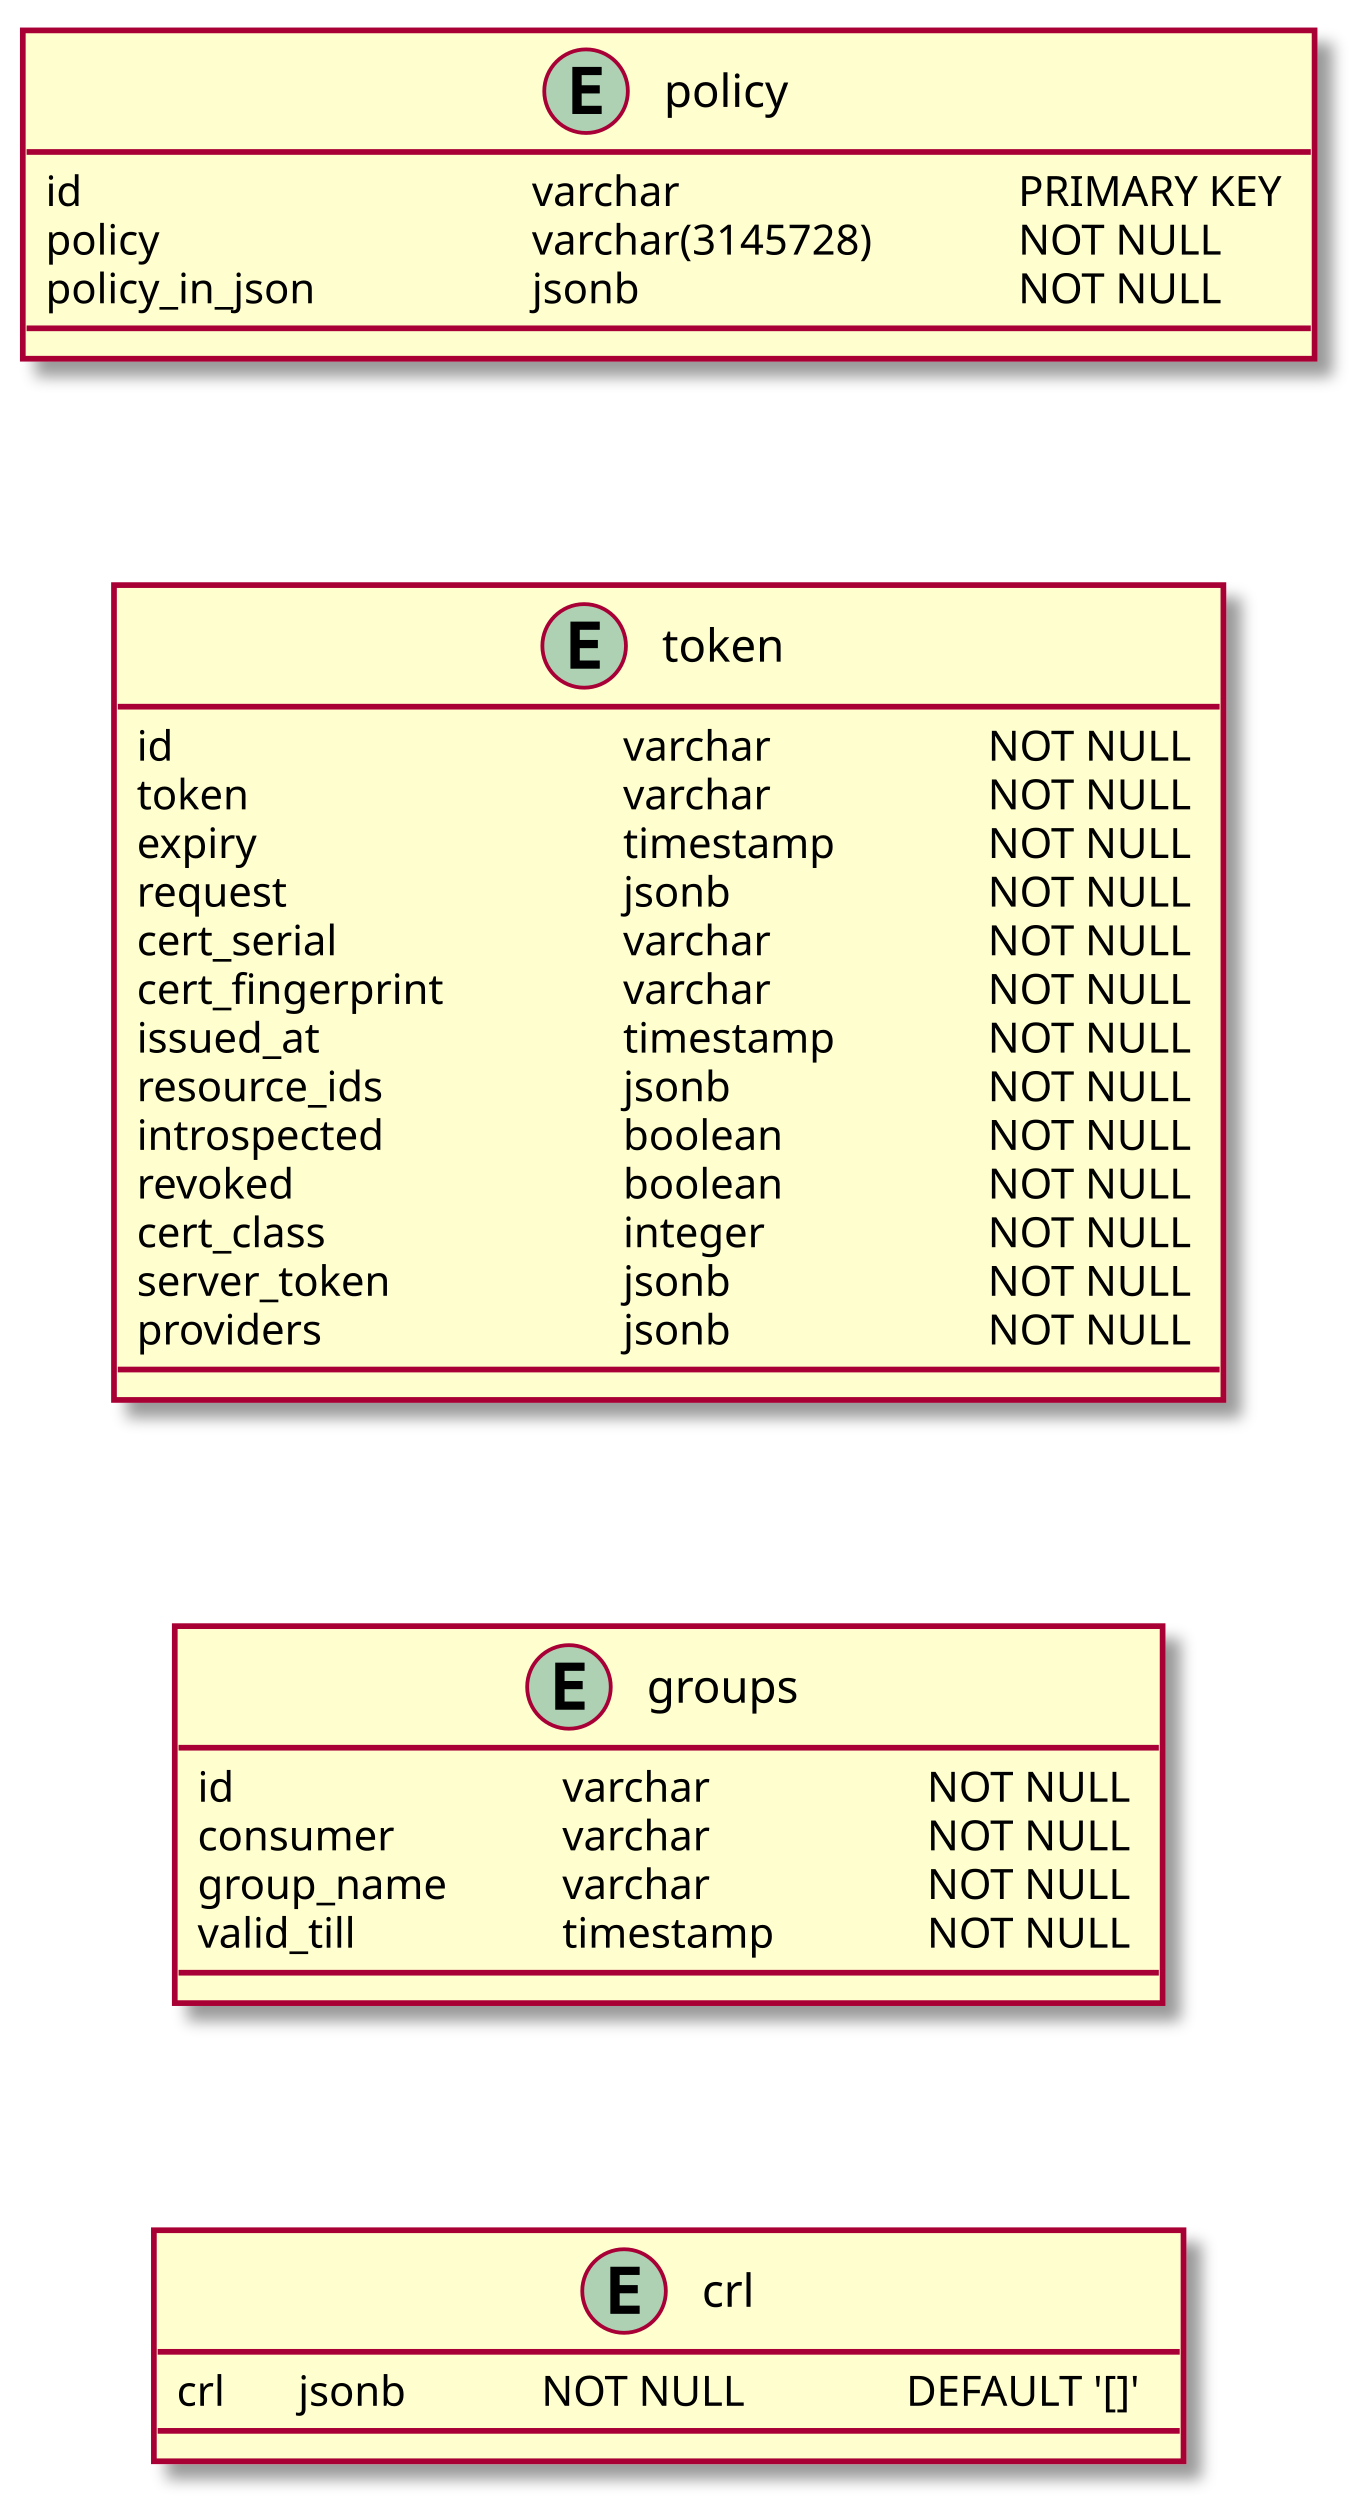
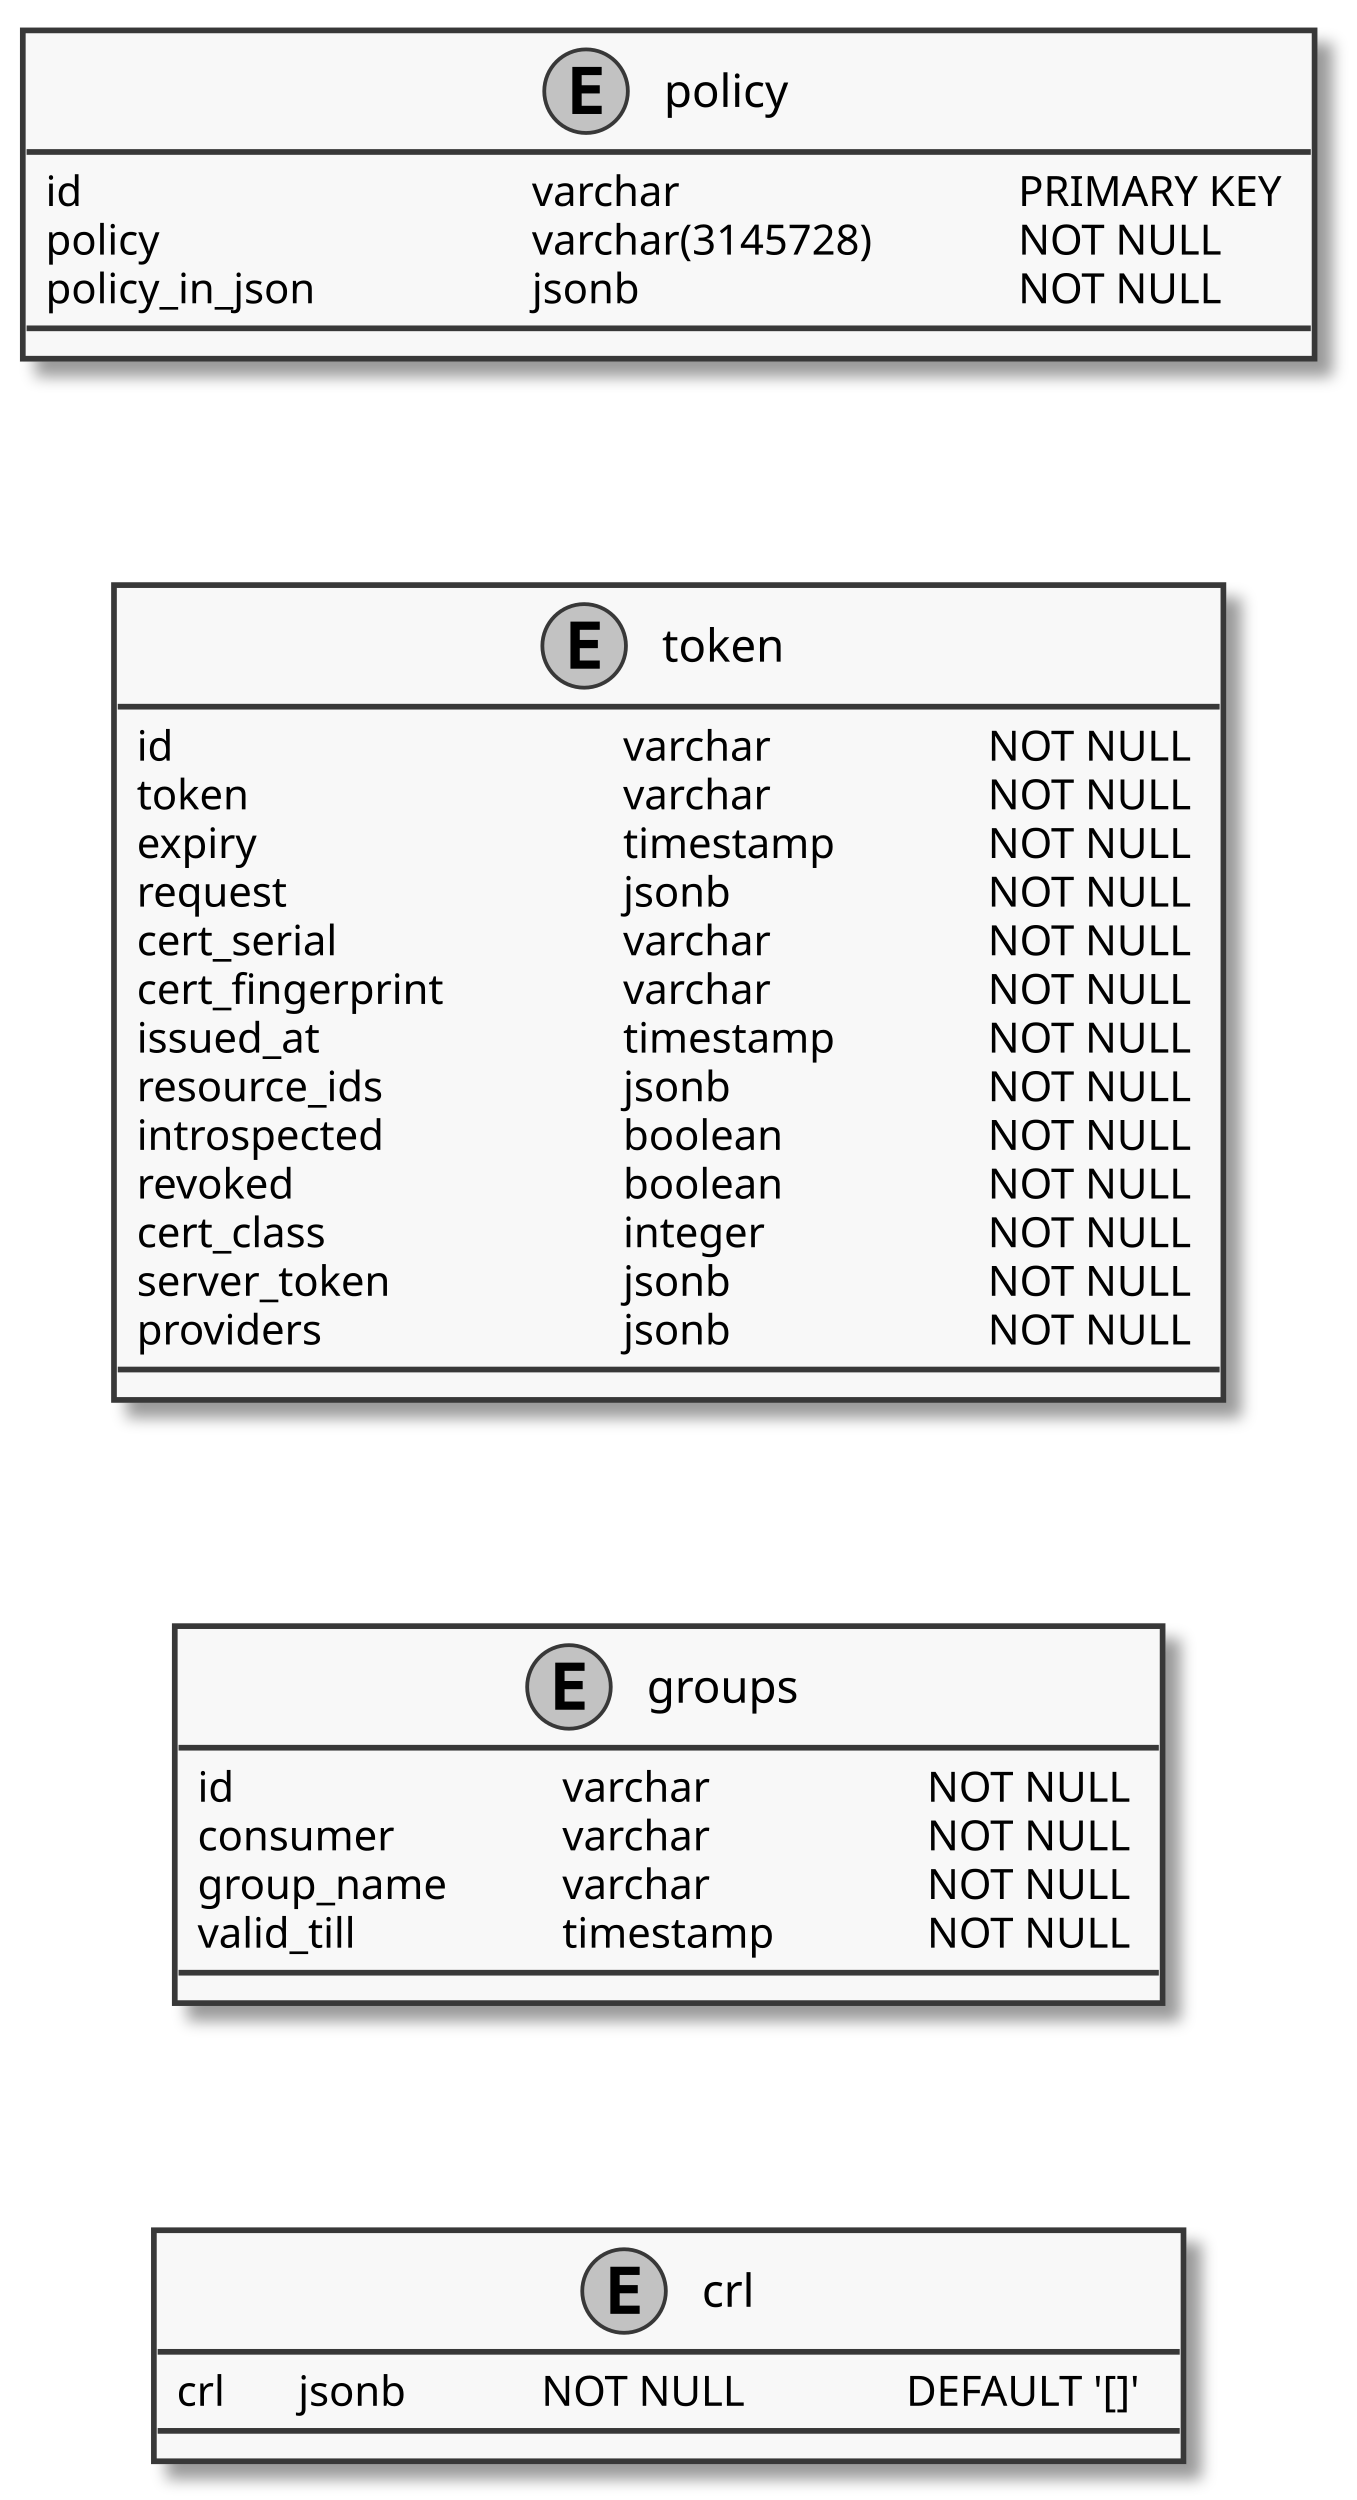
<svg xmlns="http://www.w3.org/2000/svg" contentScriptType="application/ecmascript" contentStyleType="text/css" height="658px" preserveAspectRatio="none" style="width:357px;height:658px;" version="1.1" viewBox="0 0 357 658" width="357px" zoomAndPan="magnify">
  <defs>
-     <filter height="300%" id="fuqnukdkj1dru" width="300%" x="-1" y="-1">
+     <filter height="300%" id="f18mr8z1uz8b4j" width="300%" x="-1" y="-1">
      <feGaussianBlur result="blurOut" stdDeviation="2.0" />
      <feColorMatrix in="blurOut" result="blurOut2" type="matrix" values="0 0 0 0 0 0 0 0 0 0 0 0 0 0 0 0 0 0 .4 0" />
      <feOffset dx="4.0" dy="4.0" in="blurOut2" result="blurOut3" />
      <feBlend in="SourceGraphic" in2="blurOut3" mode="normal" />
    </filter>
  </defs>
  <g>
-     <rect fill="#FEFECE" filter="url(#fuqnukdkj1dru)" height="86.414" id="policy" style="stroke: #A80036; stroke-width: 1.5;" width="340" x="6" y="8" />
-     <ellipse cx="154.25" cy="24" fill="#ADD1B2" rx="11" ry="11" style="stroke: #A80036; stroke-width: 1.0;" />
+     <rect fill="#F8F8F8" filter="url(#f18mr8z1uz8b4j)" height="86.414" id="policy" style="stroke: #383838; stroke-width: 1.5;" width="340" x="6" y="8" />
+     <ellipse cx="154.25" cy="24" fill="#C2C2C2" rx="11" ry="11" style="stroke: #383838; stroke-width: 1.0;" />
    <path d="M158.359,30 L150.641,30 L150.641,17.609 L158.359,17.609 L158.359,19.766 L153.094,19.766 L153.094,22.438 L157.859,22.438 L157.859,24.594 L153.094,24.594 L153.094,27.844 L158.359,27.844 L158.359,30 Z " />
    <text fill="#000000" font-family="sans-serif" font-size="12" lengthAdjust="spacingAndGlyphs" textLength="35" x="174.75" y="28.154">policy</text>
-     <line style="stroke: #A80036; stroke-width: 1.5;" x1="7" x2="345" y1="40" y2="40" />
+     <line style="stroke: #383838; stroke-width: 1.5;" x1="7" x2="345" y1="40" y2="40" />
    <text fill="#000000" font-family="sans-serif" font-size="11" lengthAdjust="spacingAndGlyphs" textLength="10" x="12" y="54.21">id</text>
    <text fill="#000000" font-family="sans-serif" font-size="11" lengthAdjust="spacingAndGlyphs" textLength="43" x="140" y="54.21">varchar</text>
    <text fill="#000000" font-family="sans-serif" font-size="11" lengthAdjust="spacingAndGlyphs" textLength="72" x="268" y="54.21">PRIMARY KEY</text>
    <text fill="#000000" font-family="sans-serif" font-size="11" lengthAdjust="spacingAndGlyphs" textLength="32" x="12" y="67.015">policy</text>
    <text fill="#000000" font-family="sans-serif" font-size="11" lengthAdjust="spacingAndGlyphs" textLength="100" x="140" y="67.015">varchar(3145728)</text>
    <text fill="#000000" font-family="sans-serif" font-size="11" lengthAdjust="spacingAndGlyphs" textLength="56" x="268" y="67.015">NOT NULL</text>
    <text fill="#000000" font-family="sans-serif" font-size="11" lengthAdjust="spacingAndGlyphs" textLength="78" x="12" y="79.82">policy_in_json</text>
    <text fill="#000000" font-family="sans-serif" font-size="11" lengthAdjust="spacingAndGlyphs" textLength="31" x="140" y="79.82">jsonb</text>
    <text fill="#000000" font-family="sans-serif" font-size="11" lengthAdjust="spacingAndGlyphs" textLength="56" x="268" y="79.82">NOT NULL</text>
-     <line style="stroke: #A80036; stroke-width: 1.5;" x1="7" x2="345" y1="86.414" y2="86.414" />
-     <rect fill="#FEFECE" filter="url(#fuqnukdkj1dru)" height="214.461" id="token" style="stroke: #A80036; stroke-width: 1.5;" width="292" x="30" y="154" />
-     <ellipse cx="153.75" cy="170" fill="#ADD1B2" rx="11" ry="11" style="stroke: #A80036; stroke-width: 1.0;" />
+     <line style="stroke: #383838; stroke-width: 1.5;" x1="7" x2="345" y1="86.414" y2="86.414" />
+     <rect fill="#F8F8F8" filter="url(#f18mr8z1uz8b4j)" height="214.461" id="token" style="stroke: #383838; stroke-width: 1.5;" width="292" x="30" y="154" />
+     <ellipse cx="153.75" cy="170" fill="#C2C2C2" rx="11" ry="11" style="stroke: #383838; stroke-width: 1.0;" />
    <path d="M157.859,176 L150.141,176 L150.141,163.609 L157.859,163.609 L157.859,165.766 L152.594,165.766 L152.594,168.438 L157.359,168.438 L157.359,170.594 L152.594,170.594 L152.594,173.844 L157.859,173.844 L157.859,176 Z " />
    <text fill="#000000" font-family="sans-serif" font-size="12" lengthAdjust="spacingAndGlyphs" textLength="36" x="174.25" y="174.154">token</text>
-     <line style="stroke: #A80036; stroke-width: 1.5;" x1="31" x2="321" y1="186" y2="186" />
+     <line style="stroke: #383838; stroke-width: 1.5;" x1="31" x2="321" y1="186" y2="186" />
    <text fill="#000000" font-family="sans-serif" font-size="11" lengthAdjust="spacingAndGlyphs" textLength="10" x="36" y="200.21">id</text>
    <text fill="#000000" font-family="sans-serif" font-size="11" lengthAdjust="spacingAndGlyphs" textLength="43" x="164" y="200.21">varchar</text>
    <text fill="#000000" font-family="sans-serif" font-size="11" lengthAdjust="spacingAndGlyphs" textLength="56" x="260" y="200.21">NOT NULL</text>
    <text fill="#000000" font-family="sans-serif" font-size="11" lengthAdjust="spacingAndGlyphs" textLength="31" x="36" y="213.015">token</text>
    <text fill="#000000" font-family="sans-serif" font-size="11" lengthAdjust="spacingAndGlyphs" textLength="43" x="164" y="213.015">varchar</text>
    <text fill="#000000" font-family="sans-serif" font-size="11" lengthAdjust="spacingAndGlyphs" textLength="56" x="260" y="213.015">NOT NULL</text>
    <text fill="#000000" font-family="sans-serif" font-size="11" lengthAdjust="spacingAndGlyphs" textLength="34" x="36" y="225.82">expiry</text>
    <text fill="#000000" font-family="sans-serif" font-size="11" lengthAdjust="spacingAndGlyphs" textLength="61" x="164" y="225.82">timestamp</text>
    <text fill="#000000" font-family="sans-serif" font-size="11" lengthAdjust="spacingAndGlyphs" textLength="56" x="260" y="225.82">NOT NULL</text>
    <text fill="#000000" font-family="sans-serif" font-size="11" lengthAdjust="spacingAndGlyphs" textLength="44" x="36" y="238.625">request</text>
    <text fill="#000000" font-family="sans-serif" font-size="11" lengthAdjust="spacingAndGlyphs" textLength="31" x="164" y="238.625">jsonb</text>
    <text fill="#000000" font-family="sans-serif" font-size="11" lengthAdjust="spacingAndGlyphs" textLength="56" x="260" y="238.625">NOT NULL</text>
    <text fill="#000000" font-family="sans-serif" font-size="11" lengthAdjust="spacingAndGlyphs" textLength="60" x="36" y="251.429">cert_serial</text>
    <text fill="#000000" font-family="sans-serif" font-size="11" lengthAdjust="spacingAndGlyphs" textLength="43" x="164" y="251.429">varchar</text>
    <text fill="#000000" font-family="sans-serif" font-size="11" lengthAdjust="spacingAndGlyphs" textLength="56" x="260" y="251.429">NOT NULL</text>
    <text fill="#000000" font-family="sans-serif" font-size="11" lengthAdjust="spacingAndGlyphs" textLength="87" x="36" y="264.234">cert_fingerprint</text>
    <text fill="#000000" font-family="sans-serif" font-size="11" lengthAdjust="spacingAndGlyphs" textLength="43" x="164" y="264.234">varchar</text>
    <text fill="#000000" font-family="sans-serif" font-size="11" lengthAdjust="spacingAndGlyphs" textLength="56" x="260" y="264.234">NOT NULL</text>
    <text fill="#000000" font-family="sans-serif" font-size="11" lengthAdjust="spacingAndGlyphs" textLength="55" x="36" y="277.039">issued_at</text>
    <text fill="#000000" font-family="sans-serif" font-size="11" lengthAdjust="spacingAndGlyphs" textLength="61" x="164" y="277.039">timestamp</text>
    <text fill="#000000" font-family="sans-serif" font-size="11" lengthAdjust="spacingAndGlyphs" textLength="56" x="260" y="277.039">NOT NULL</text>
    <text fill="#000000" font-family="sans-serif" font-size="11" lengthAdjust="spacingAndGlyphs" textLength="74" x="36" y="289.843">resource_ids</text>
    <text fill="#000000" font-family="sans-serif" font-size="11" lengthAdjust="spacingAndGlyphs" textLength="31" x="164" y="289.843">jsonb</text>
    <text fill="#000000" font-family="sans-serif" font-size="11" lengthAdjust="spacingAndGlyphs" textLength="56" x="260" y="289.843">NOT NULL</text>
    <text fill="#000000" font-family="sans-serif" font-size="11" lengthAdjust="spacingAndGlyphs" textLength="71" x="36" y="302.648">introspected</text>
    <text fill="#000000" font-family="sans-serif" font-size="11" lengthAdjust="spacingAndGlyphs" textLength="45" x="164" y="302.648">boolean</text>
    <text fill="#000000" font-family="sans-serif" font-size="11" lengthAdjust="spacingAndGlyphs" textLength="56" x="260" y="302.648">NOT NULL</text>
    <text fill="#000000" font-family="sans-serif" font-size="11" lengthAdjust="spacingAndGlyphs" textLength="45" x="36" y="315.453">revoked</text>
    <text fill="#000000" font-family="sans-serif" font-size="11" lengthAdjust="spacingAndGlyphs" textLength="45" x="164" y="315.453">boolean</text>
    <text fill="#000000" font-family="sans-serif" font-size="11" lengthAdjust="spacingAndGlyphs" textLength="56" x="260" y="315.453">NOT NULL</text>
    <text fill="#000000" font-family="sans-serif" font-size="11" lengthAdjust="spacingAndGlyphs" textLength="58" x="36" y="328.257">cert_class</text>
    <text fill="#000000" font-family="sans-serif" font-size="11" lengthAdjust="spacingAndGlyphs" textLength="40" x="164" y="328.257">integer</text>
    <text fill="#000000" font-family="sans-serif" font-size="11" lengthAdjust="spacingAndGlyphs" textLength="56" x="260" y="328.257">NOT NULL</text>
    <text fill="#000000" font-family="sans-serif" font-size="11" lengthAdjust="spacingAndGlyphs" textLength="74" x="36" y="341.062">server_token</text>
    <text fill="#000000" font-family="sans-serif" font-size="11" lengthAdjust="spacingAndGlyphs" textLength="31" x="164" y="341.062">jsonb</text>
    <text fill="#000000" font-family="sans-serif" font-size="11" lengthAdjust="spacingAndGlyphs" textLength="56" x="260" y="341.062">NOT NULL</text>
    <text fill="#000000" font-family="sans-serif" font-size="11" lengthAdjust="spacingAndGlyphs" textLength="54" x="36" y="353.867">providers</text>
    <text fill="#000000" font-family="sans-serif" font-size="11" lengthAdjust="spacingAndGlyphs" textLength="31" x="164" y="353.867">jsonb</text>
    <text fill="#000000" font-family="sans-serif" font-size="11" lengthAdjust="spacingAndGlyphs" textLength="56" x="260" y="353.867">NOT NULL</text>
-     <line style="stroke: #A80036; stroke-width: 1.5;" x1="31" x2="321" y1="360.461" y2="360.461" />
-     <rect fill="#FEFECE" filter="url(#fuqnukdkj1dru)" height="99.219" id="groups" style="stroke: #A80036; stroke-width: 1.5;" width="260" x="46" y="428" />
-     <ellipse cx="149.75" cy="444" fill="#ADD1B2" rx="11" ry="11" style="stroke: #A80036; stroke-width: 1.0;" />
+     <line style="stroke: #383838; stroke-width: 1.5;" x1="31" x2="321" y1="360.461" y2="360.461" />
+     <rect fill="#F8F8F8" filter="url(#f18mr8z1uz8b4j)" height="99.219" id="groups" style="stroke: #383838; stroke-width: 1.5;" width="260" x="46" y="428" />
+     <ellipse cx="149.75" cy="444" fill="#C2C2C2" rx="11" ry="11" style="stroke: #383838; stroke-width: 1.0;" />
    <path d="M153.859,450 L146.141,450 L146.141,437.609 L153.859,437.609 L153.859,439.766 L148.594,439.766 L148.594,442.438 L153.359,442.438 L153.359,444.594 L148.594,444.594 L148.594,447.844 L153.859,447.844 L153.859,450 Z " />
    <text fill="#000000" font-family="sans-serif" font-size="12" lengthAdjust="spacingAndGlyphs" textLength="44" x="170.25" y="448.154">groups</text>
-     <line style="stroke: #A80036; stroke-width: 1.5;" x1="47" x2="305" y1="460" y2="460" />
+     <line style="stroke: #383838; stroke-width: 1.5;" x1="47" x2="305" y1="460" y2="460" />
    <text fill="#000000" font-family="sans-serif" font-size="11" lengthAdjust="spacingAndGlyphs" textLength="10" x="52" y="474.21">id</text>
    <text fill="#000000" font-family="sans-serif" font-size="11" lengthAdjust="spacingAndGlyphs" textLength="43" x="148" y="474.21">varchar</text>
    <text fill="#000000" font-family="sans-serif" font-size="11" lengthAdjust="spacingAndGlyphs" textLength="56" x="244" y="474.21">NOT NULL</text>
    <text fill="#000000" font-family="sans-serif" font-size="11" lengthAdjust="spacingAndGlyphs" textLength="57" x="52" y="487.015">consumer</text>
    <text fill="#000000" font-family="sans-serif" font-size="11" lengthAdjust="spacingAndGlyphs" textLength="43" x="148" y="487.015">varchar</text>
    <text fill="#000000" font-family="sans-serif" font-size="11" lengthAdjust="spacingAndGlyphs" textLength="56" x="244" y="487.015">NOT NULL</text>
    <text fill="#000000" font-family="sans-serif" font-size="11" lengthAdjust="spacingAndGlyphs" textLength="71" x="52" y="499.82">group_name</text>
    <text fill="#000000" font-family="sans-serif" font-size="11" lengthAdjust="spacingAndGlyphs" textLength="43" x="148" y="499.82">varchar</text>
    <text fill="#000000" font-family="sans-serif" font-size="11" lengthAdjust="spacingAndGlyphs" textLength="56" x="244" y="499.82">NOT NULL</text>
    <text fill="#000000" font-family="sans-serif" font-size="11" lengthAdjust="spacingAndGlyphs" textLength="45" x="52" y="512.625">valid_till</text>
    <text fill="#000000" font-family="sans-serif" font-size="11" lengthAdjust="spacingAndGlyphs" textLength="61" x="148" y="512.625">timestamp</text>
    <text fill="#000000" font-family="sans-serif" font-size="11" lengthAdjust="spacingAndGlyphs" textLength="56" x="244" y="512.625">NOT NULL</text>
-     <line style="stroke: #A80036; stroke-width: 1.5;" x1="47" x2="305" y1="519.219" y2="519.219" />
-     <rect fill="#FEFECE" filter="url(#fuqnukdkj1dru)" height="60.805" id="crl" style="stroke: #A80036; stroke-width: 1.5;" width="271" x="40.5" y="587" />
-     <ellipse cx="164.25" cy="603" fill="#ADD1B2" rx="11" ry="11" style="stroke: #A80036; stroke-width: 1.0;" />
+     <line style="stroke: #383838; stroke-width: 1.5;" x1="47" x2="305" y1="519.219" y2="519.219" />
+     <rect fill="#F8F8F8" filter="url(#f18mr8z1uz8b4j)" height="60.805" id="crl" style="stroke: #383838; stroke-width: 1.5;" width="271" x="40.5" y="587" />
+     <ellipse cx="164.25" cy="603" fill="#C2C2C2" rx="11" ry="11" style="stroke: #383838; stroke-width: 1.0;" />
    <path d="M168.359,609 L160.641,609 L160.641,596.609 L168.359,596.609 L168.359,598.766 L163.094,598.766 L163.094,601.438 L167.859,601.438 L167.859,603.594 L163.094,603.594 L163.094,606.844 L168.359,606.844 L168.359,609 Z " />
    <text fill="#000000" font-family="sans-serif" font-size="12" lengthAdjust="spacingAndGlyphs" textLength="15" x="184.75" y="607.154">crl</text>
-     <line style="stroke: #A80036; stroke-width: 1.5;" x1="41.5" x2="310.5" y1="619" y2="619" />
+     <line style="stroke: #383838; stroke-width: 1.5;" x1="41.5" x2="310.5" y1="619" y2="619" />
    <text fill="#000000" font-family="sans-serif" font-size="11" lengthAdjust="spacingAndGlyphs" textLength="14" x="46.5" y="633.21">crl</text>
    <text fill="#000000" font-family="sans-serif" font-size="11" lengthAdjust="spacingAndGlyphs" textLength="31" x="78.5" y="633.21">jsonb</text>
    <text fill="#000000" font-family="sans-serif" font-size="11" lengthAdjust="spacingAndGlyphs" textLength="56" x="142.5" y="633.21">NOT NULL</text>
    <text fill="#000000" font-family="sans-serif" font-size="11" lengthAdjust="spacingAndGlyphs" textLength="67" x="238.5" y="633.21">DEFAULT '[]'</text>
-     <line style="stroke: #A80036; stroke-width: 1.5;" x1="41.5" x2="310.5" y1="639.805" y2="639.805" />
+     <line style="stroke: #383838; stroke-width: 1.5;" x1="41.5" x2="310.5" y1="639.805" y2="639.805" />
  </g>
</svg>
